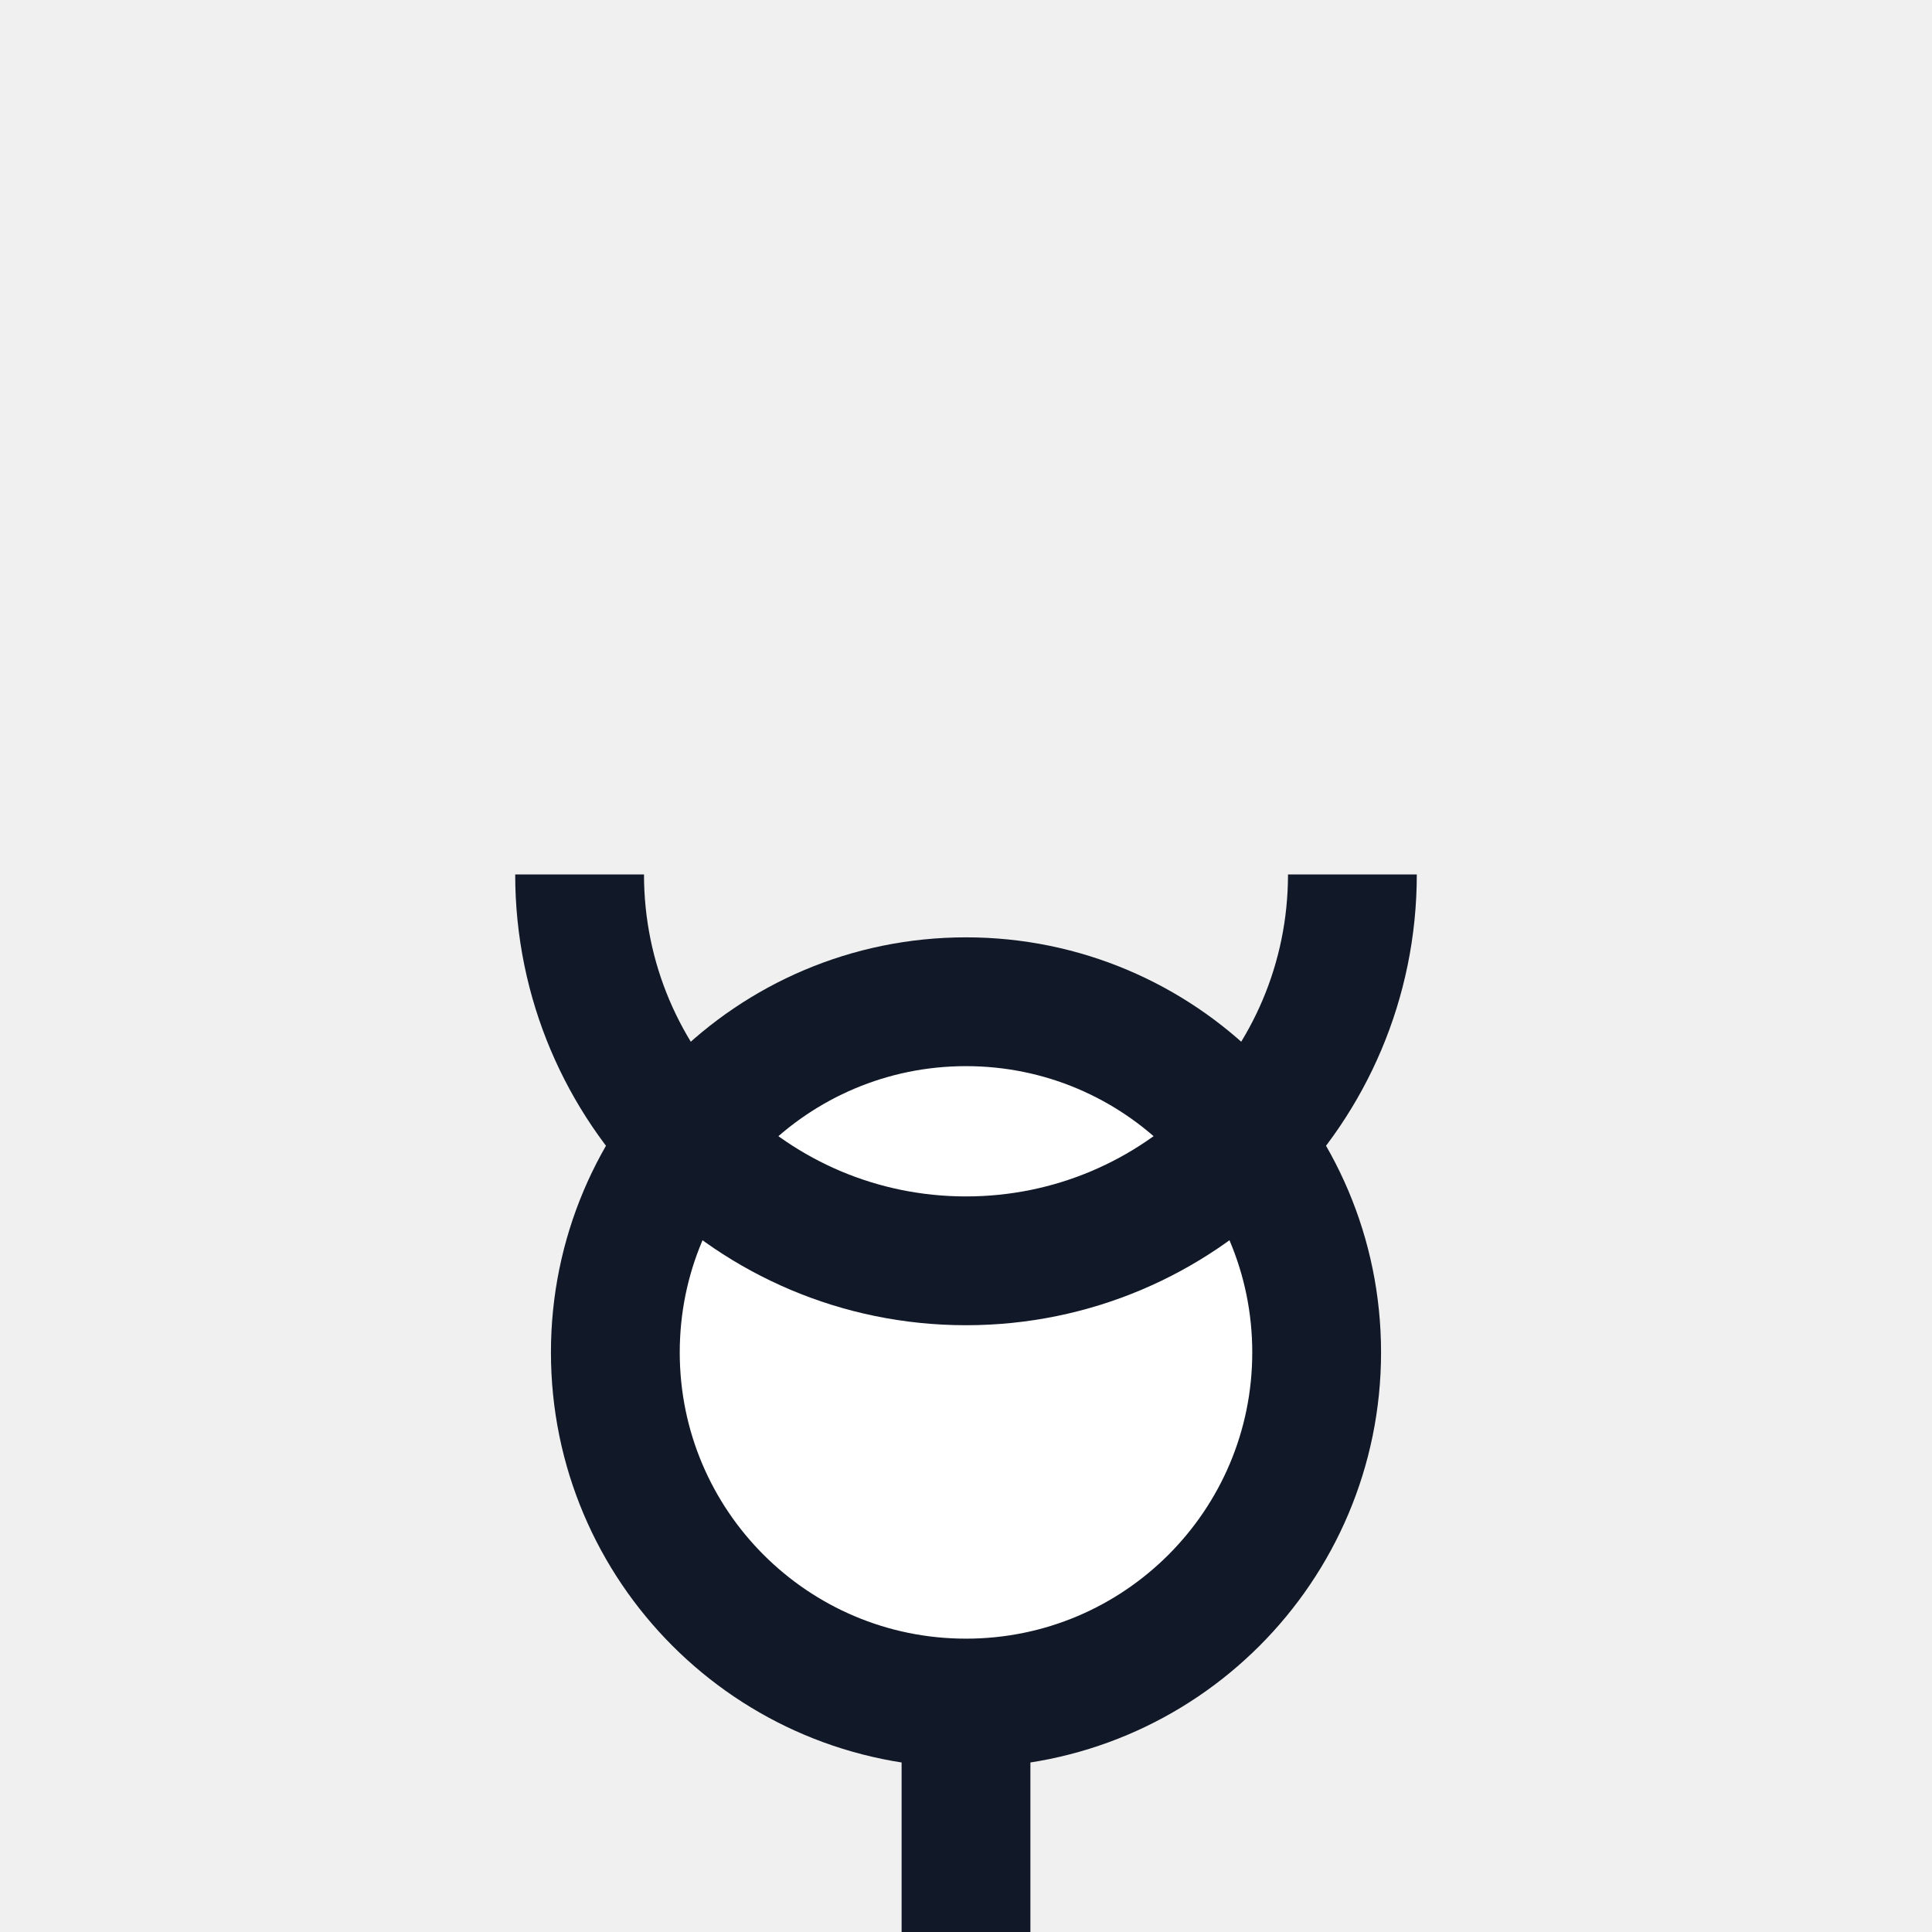
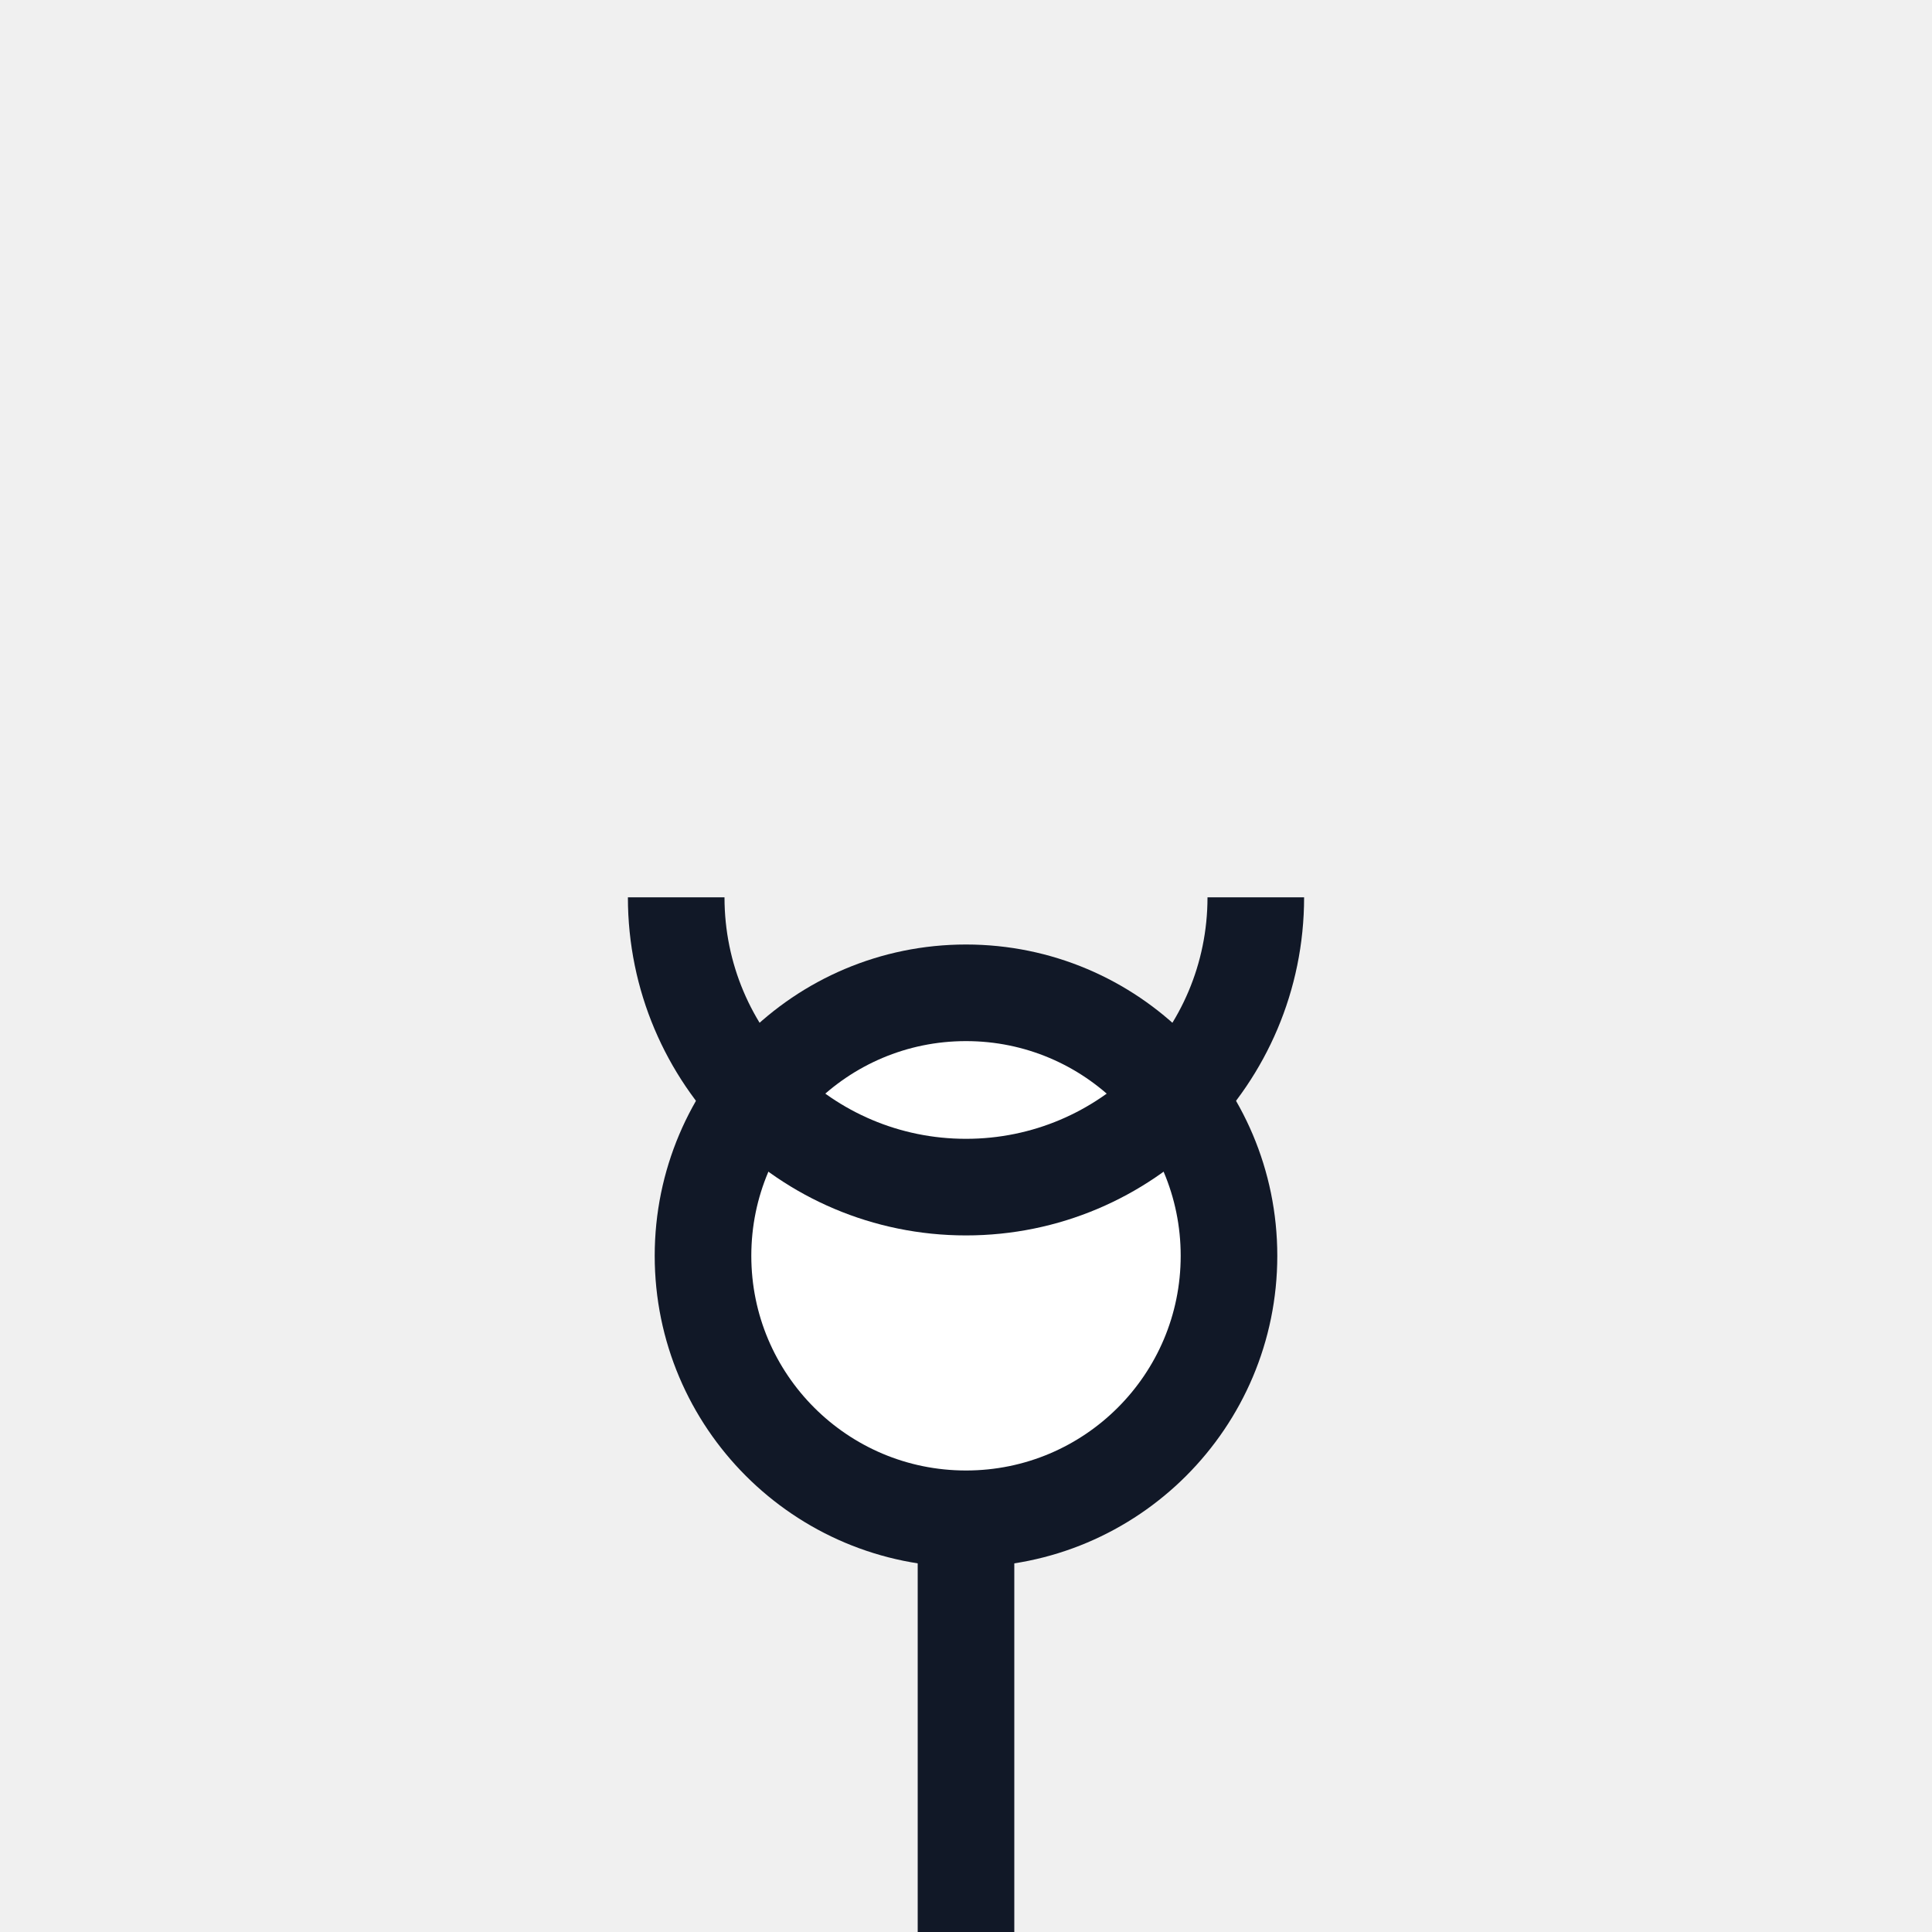
- <svg xmlns="http://www.w3.org/2000/svg" width="30" height="30" viewBox="5 5 30 30">
+ <svg xmlns="http://www.w3.org/2000/svg" width="40" height="40" viewBox="0 0 40 40">
  <g id="Layer_1" data-name="Layer 1">
    <g>
      <path d="M20 40 L20 26" fill="none" stroke="#111827" stroke-width="2" />
      <path d="M25.445 26 C25.445 29.007 23.007 31.445 20 31.445 C16.993 31.445 14.555 29.007 14.555 26 C14.555 22.993 16.993 20.555 20 20.555 C23.007 20.555 25.445 22.993 25.445 26 Z" fill="#ffffff" stroke="#111827" stroke-width="2" stroke-miterlimit="10" />
      <path d="M14 18.578 C14 21.892 16.686 24.578 20 24.578 C23.314 24.578 26 21.892 26 18.578" fill="none" stroke="#111827" stroke-width="2" />
    </g>
  </g>
</svg>
